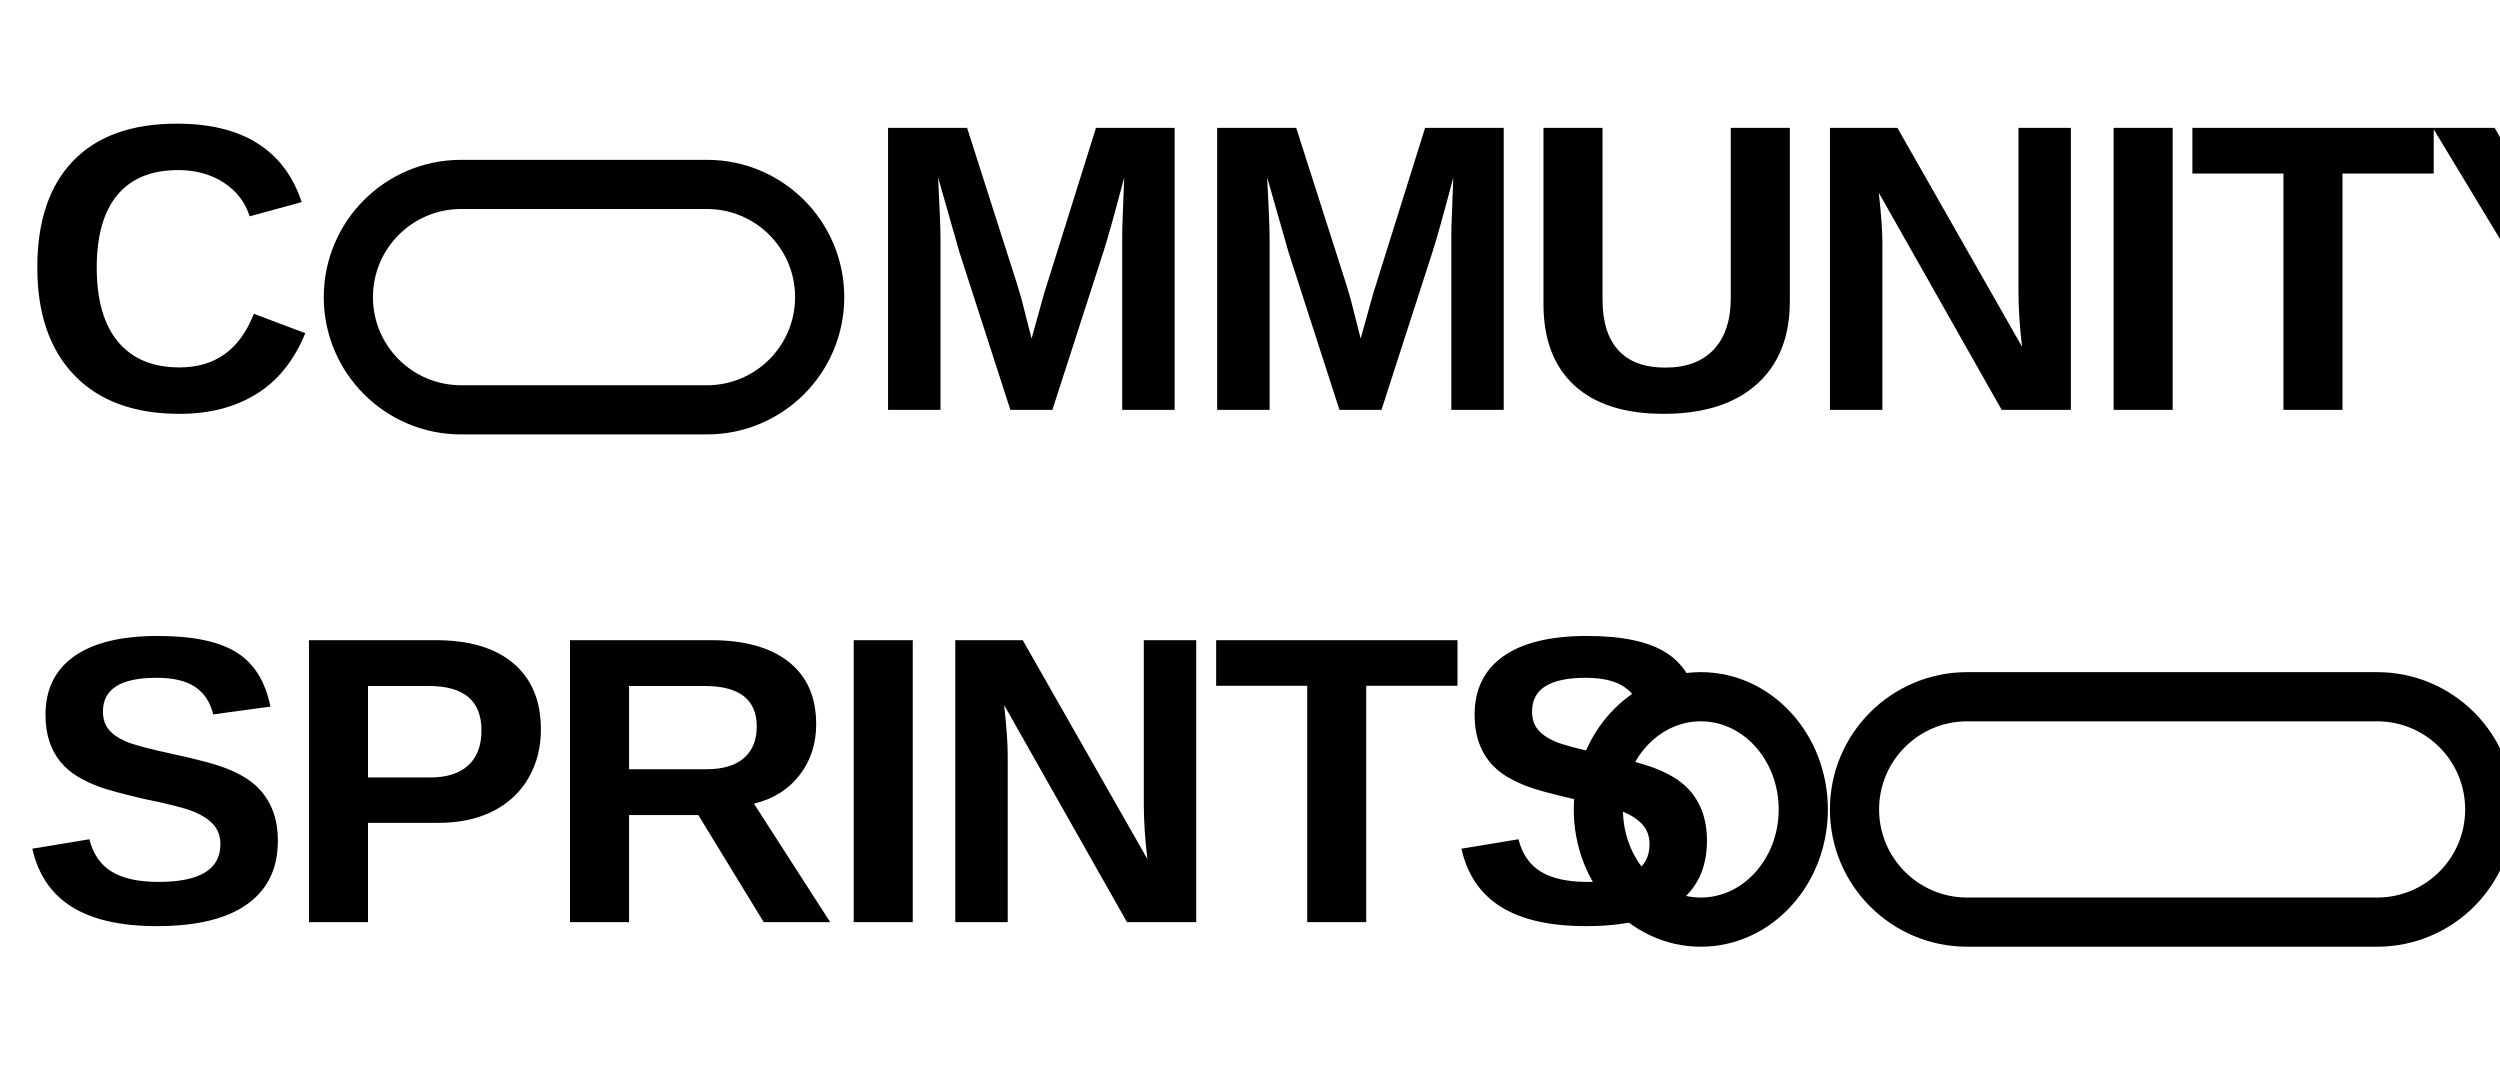
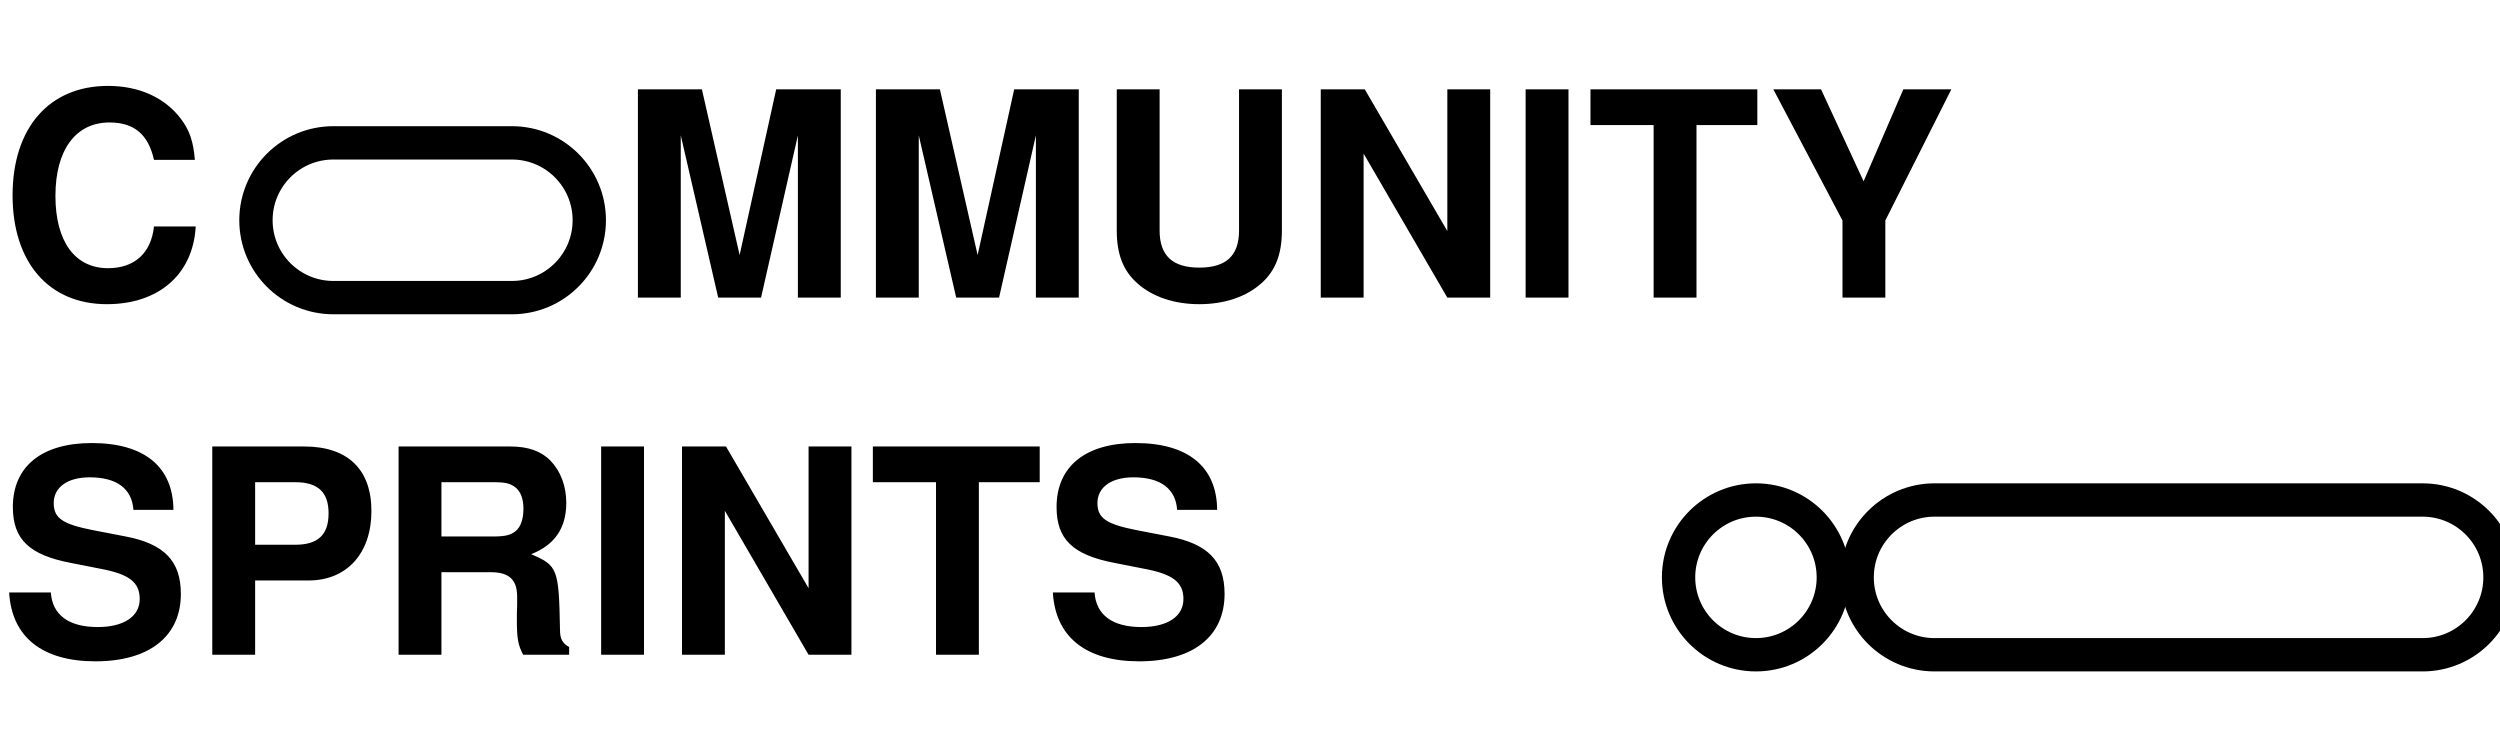
- <svg xmlns="http://www.w3.org/2000/svg" viewBox="0 0 1220 520" role="img" aria-label="Community Sprints">
+ <svg xmlns="http://www.w3.org/2000/svg" viewBox="0 0 2100 620" role="img" aria-label="Community Sprints">
  <style>
-     .cs-wordmark {
-       font-family: 'Helvetica Neue', -apple-system, BlinkMacSystemFont, 'Segoe UI', Arial, sans-serif;
+     .wm {
+       font-family: 'Arial Black', 'Helvetica Neue', Helvetica, Arial, sans-serif;
      font-weight: 900;
-       font-size: 200px;
+       font-size: 240px;
      fill: #000;
-       letter-spacing: -6px;
    }
  </style>
-   <text x="10" y="200" class="cs-wordmark">C</text>
-   <rect x="170" y="90" width="230" height="110" rx="55" fill="none" stroke="#000" stroke-width="24" />
-   <text x="420" y="200" class="cs-wordmark">MMUNITY</text>
-   <text x="10" y="450" class="cs-wordmark">SPRINTS</text>
-   <rect x="780" y="340" width="100" height="110" rx="55" fill="none" stroke="#000" stroke-width="24" />
-   <rect x="905" y="340" width="310" height="110" rx="55" fill="none" stroke="#000" stroke-width="24" />
+   <text x="0" y="250" class="wm" textLength="190" lengthAdjust="spacingAndGlyphs">C</text>
+   <rect x="215" y="120" width="280" height="130" rx="65" fill="none" stroke="#000" stroke-width="28" />
+   <text x="520" y="250" class="wm" textLength="1540" lengthAdjust="spacingAndGlyphs">MMUNITY</text>
+   <text x="0" y="550" class="wm" textLength="1380" lengthAdjust="spacingAndGlyphs">SPRINTS</text>
+   <rect x="1410" y="420" width="130" height="130" rx="65" fill="none" stroke="#000" stroke-width="28" />
+   <rect x="1560" y="420" width="540" height="130" rx="65" fill="none" stroke="#000" stroke-width="28" />
</svg>
